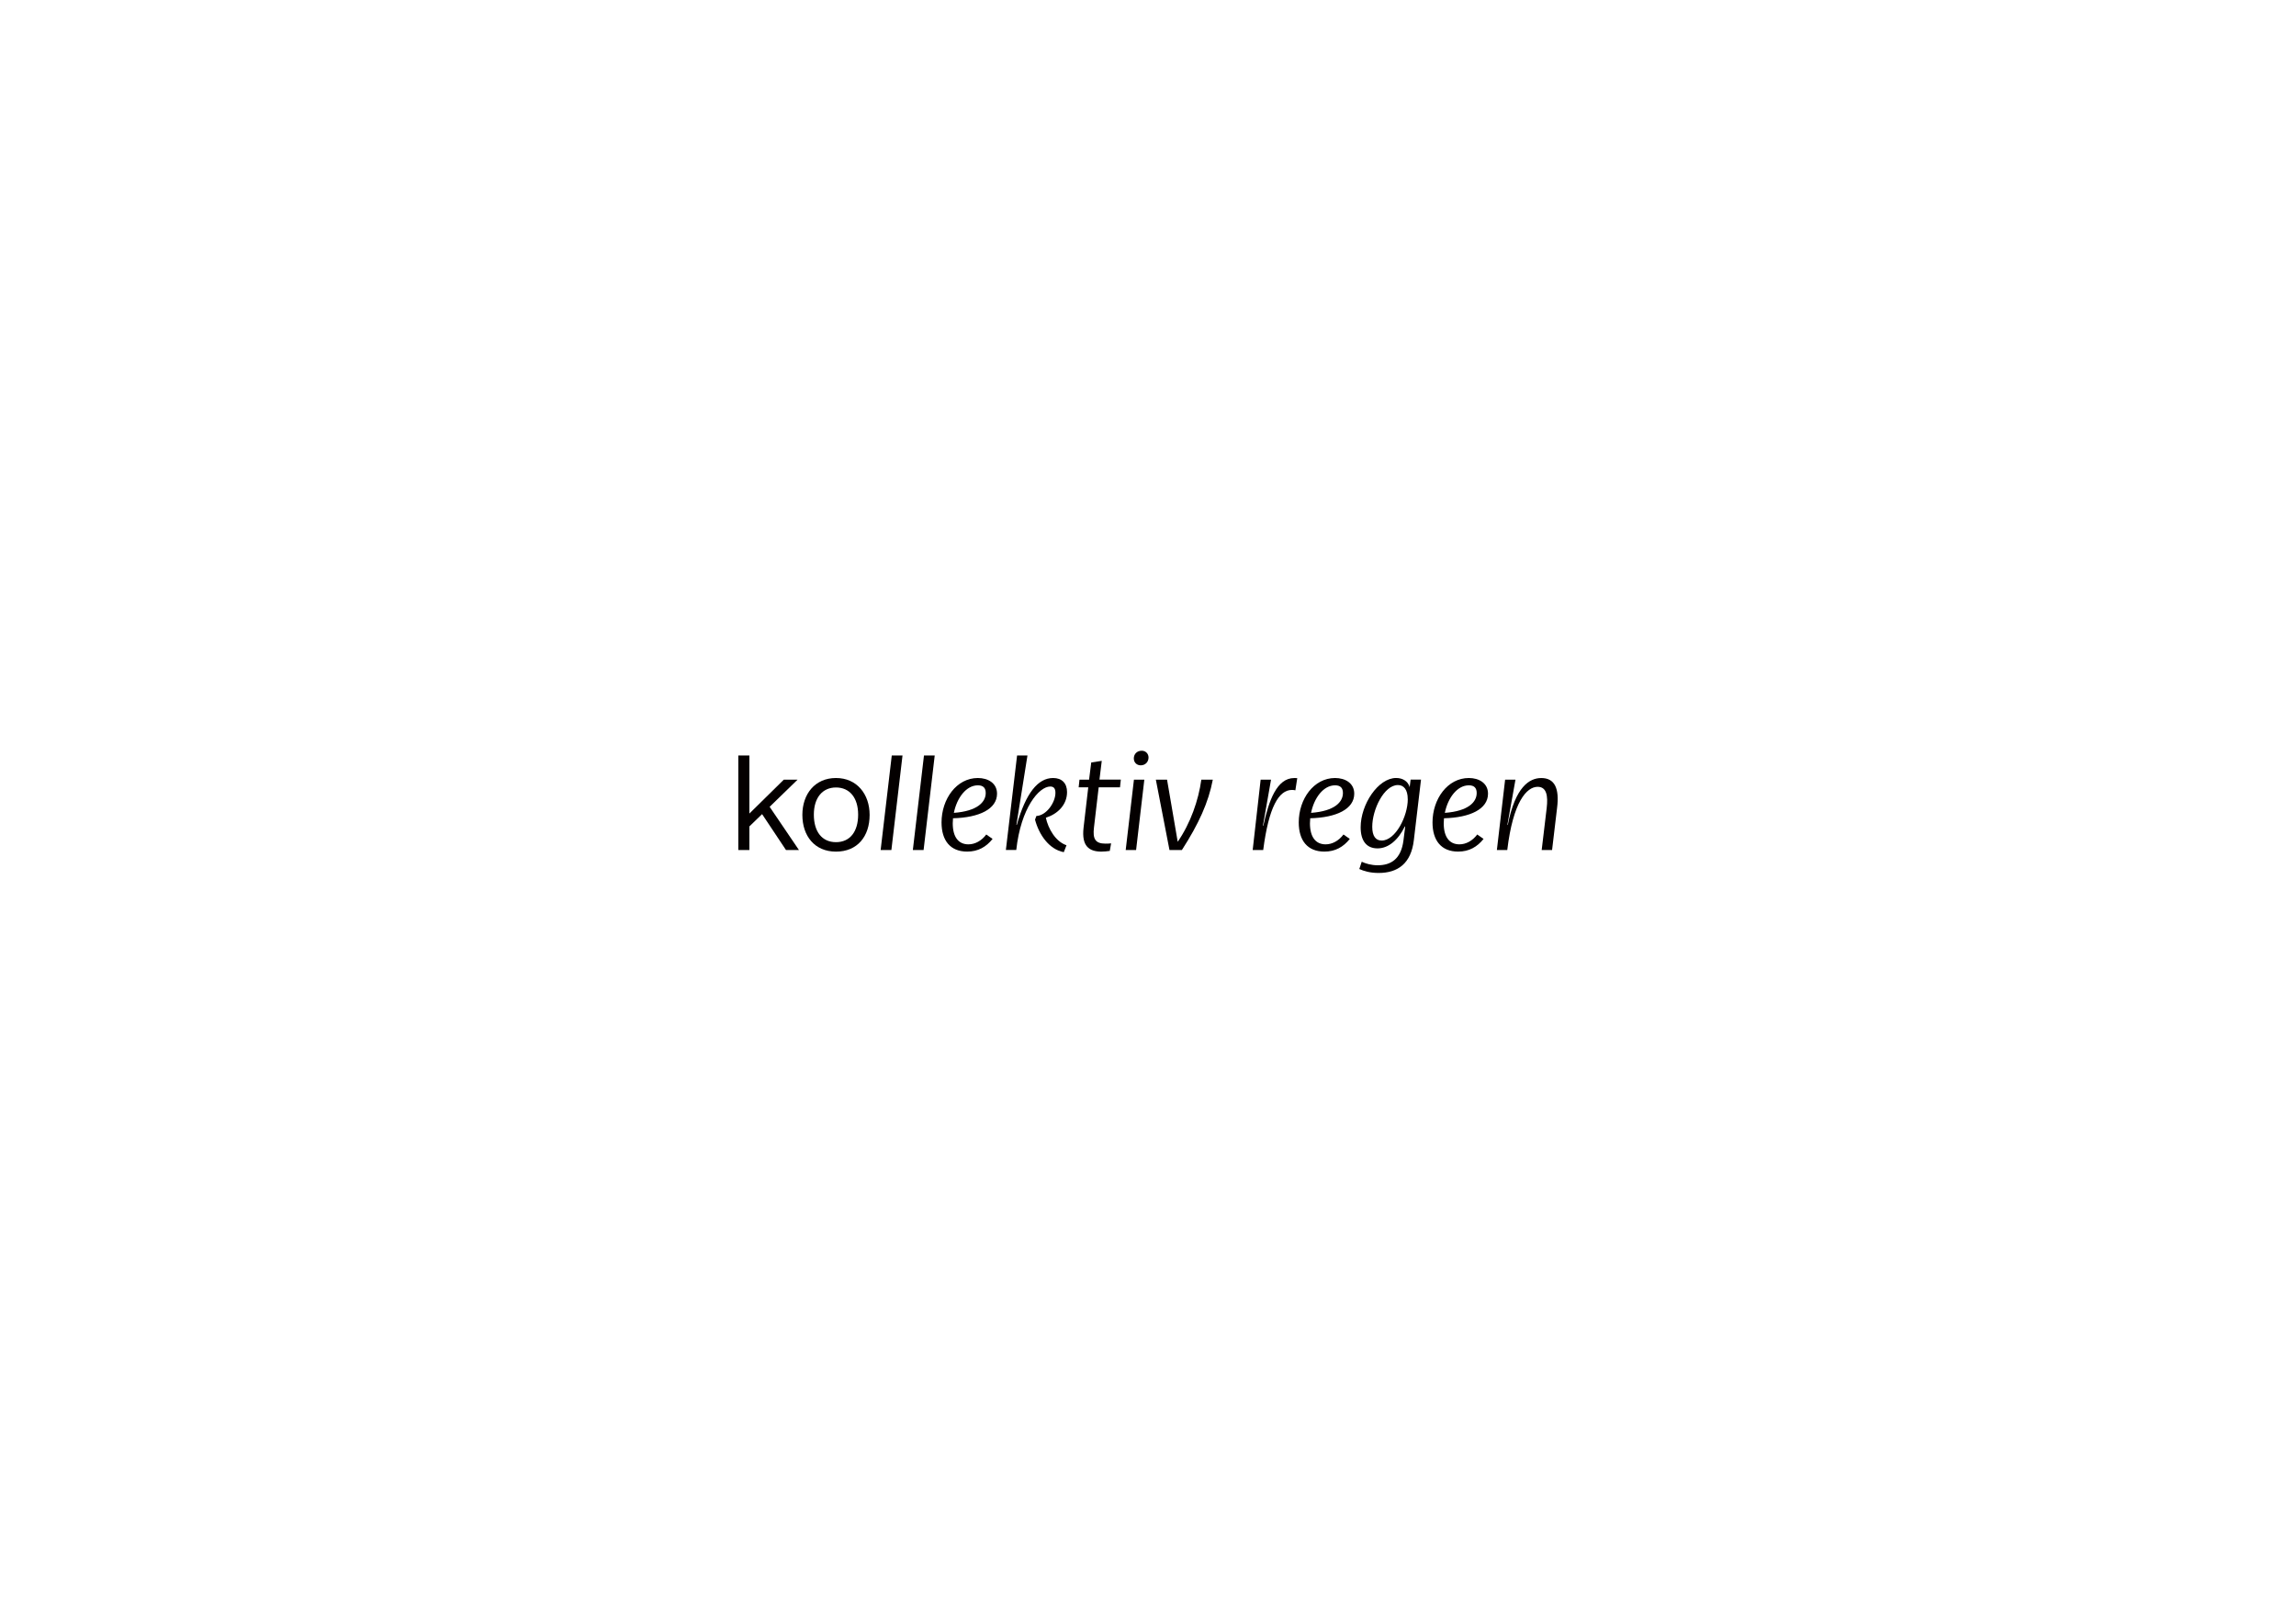
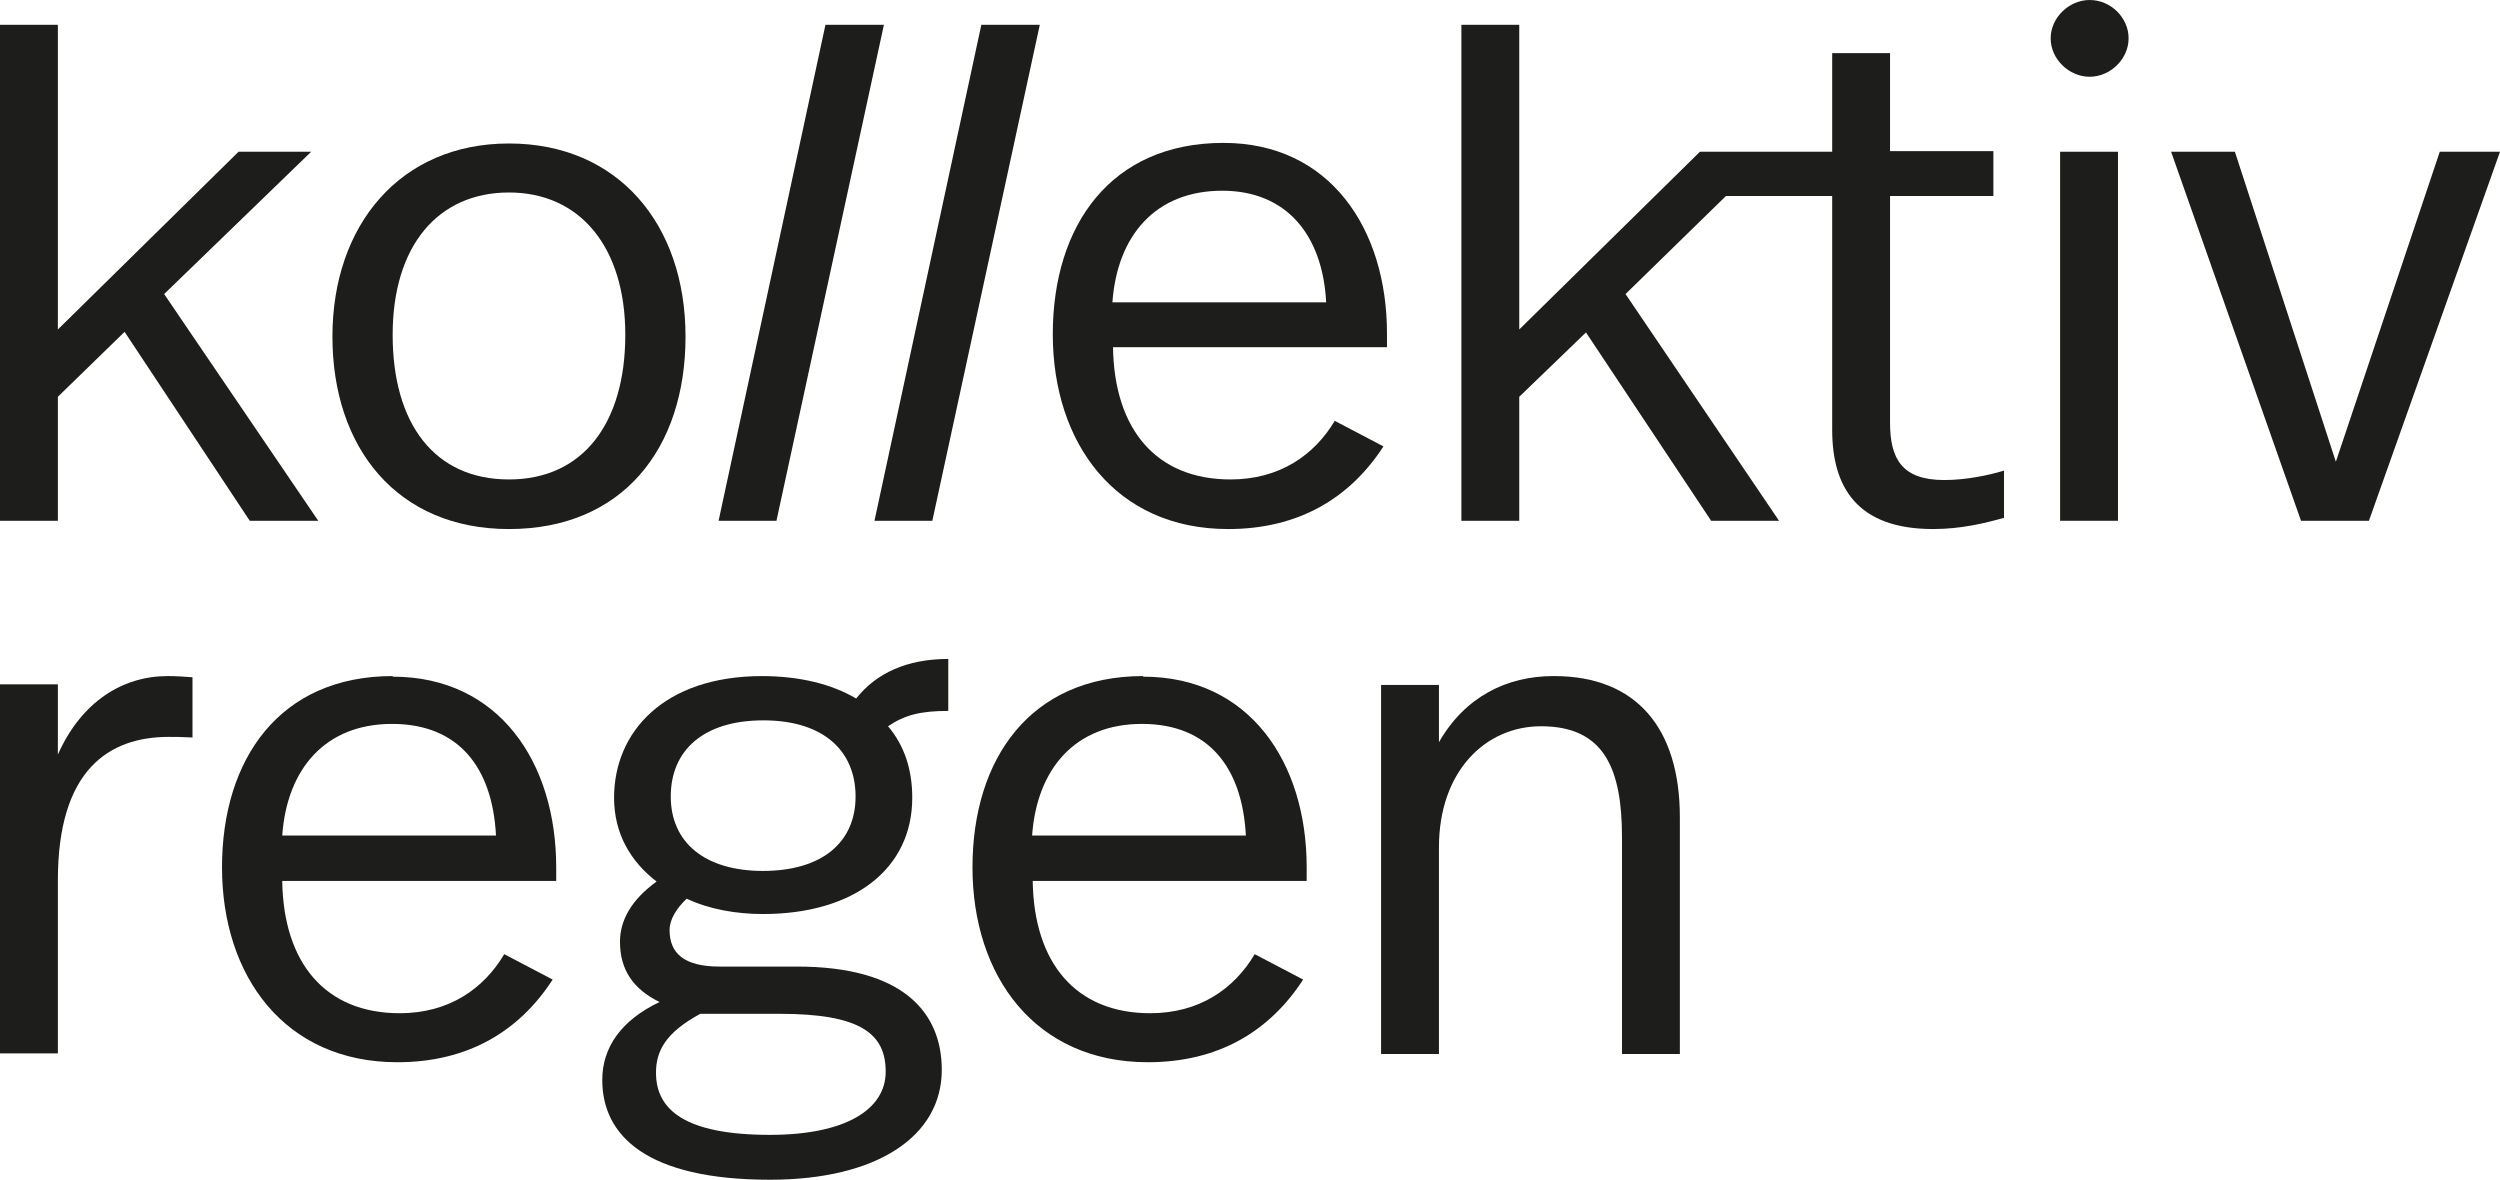
- <svg xmlns="http://www.w3.org/2000/svg" id="Logo_einzeilig" viewBox="0 0 841.89 595.28">
+ <svg xmlns="http://www.w3.org/2000/svg" id="Ebene_1" data-name="Ebene 1" viewBox="0 0 42.34 19.98">
  <defs>
-     <style>.cls-1{fill:#040000;}</style>
+     <style>
+       .cls-1 {
+         fill: #1d1d1b;
+       }
+     </style>
  </defs>
-   <path class="cls-1" d="M274.78,298.26l12.63-12.43h5.05l-10.25,9.96,10.75,15.85h-4.75l-8.77-13.17-4.66,4.51v8.66h-4.06v-34.66h4.06v21.29Z" />
-   <path class="cls-1" d="M318.87,298.75c0,7.87-4.46,13.47-12.33,13.47s-12.33-5.79-12.33-13.47,4.65-13.52,12.33-13.52,12.33,5.94,12.33,13.52ZM298.42,298.65c0,6.24,2.97,10.1,8.12,10.1s8.12-3.86,8.12-10.1-3.17-9.95-8.12-9.95-8.12,3.76-8.12,9.95Z" />
-   <path class="cls-1" d="M361.63,305.93l2.33,1.63c-2.33,2.92-5.3,4.65-9.31,4.65-6.24,0-9.41-4.11-9.41-10.69,0-8.57,5.5-16.29,13.32-16.29,3.71,0,7.03,1.88,7.03,5.75,0,5.64-6.54,8.77-16.14,9.01-.05.59-.1,1.24-.1,1.83,0,5.1,2.13,7.73,5.75,7.73,2.42,0,4.8-1.29,6.54-3.61ZM349.75,298.01c8.72-.65,11.69-4.01,11.69-7.28,0-1.78-.84-2.82-2.87-2.82-4.35,0-7.73,4.71-8.81,10.1Z" />
-   <path class="cls-1" d="M391.06,309.89l-.99,2.53c-5.5-1.04-9.16-6.59-10.55-11.93l.5-1.34c3.67-.15,6.98-4.95,6.98-8.47,0-1.48-.5-2.33-1.88-2.33-4.16,0-10.79,7.87-12.48,23.27h-3.81l4.11-34.66h3.81l-4.06,25.45h.15c3.32-11.64,7.73-17.18,13.32-17.18,3.22,0,5.1,1.93,5.1,5.15,0,4.75-3.52,8.07-7.77,9.41.84,3.91,3.47,8.71,7.58,10.1Z" />
-   <path class="cls-1" d="M403.95,312.22c-4.66,0-7.38-2.03-6.64-8.71l1.73-14.86h-3.52l.3-2.82h3.52l.79-6.29,3.86-.6-.84,6.88h7.83l-.3,2.82h-7.82l-1.73,14.76c-.5,4.16.5,5.89,4.21,5.89.59,0,1.29,0,2.08-.1l-.49,2.77c-1.04.15-2.08.25-2.97.25Z" />
-   <path class="cls-1" d="M416.58,311.63h-3.81l3.02-25.8h3.81l-3.02,25.8ZM415.74,278.1c0-1.69,1.19-2.87,2.92-2.87,1.44,0,2.48,1.09,2.48,2.48,0,1.64-1.19,2.87-2.87,2.87-1.48,0-2.52-1.09-2.52-2.48Z" />
-   <path class="cls-1" d="M433.38,311.63h-4.56l-5-25.8h4.11l3.91,22.78c4.71-6.83,7.63-15.25,8.66-22.78h4.21c-1.58,8.32-5.15,16.19-11.34,25.8Z" />
-   <path class="cls-1" d="M462.25,285.83h3.81l-2.97,16.89h.15c1.98-9.11,4.9-17.48,11.34-17.48.35,0,.75,0,1.09.05l-.69,4.46c-.3-.1-.79-.15-1.24-.15-4.81,0-8.52,6.24-10.55,22.04h-3.86l2.92-25.8Z" />
-   <path class="cls-1" d="M492.61,305.93l2.33,1.63c-2.33,2.92-5.3,4.65-9.31,4.65-6.24,0-9.41-4.11-9.41-10.69,0-8.57,5.5-16.29,13.32-16.29,3.71,0,7.03,1.88,7.03,5.75,0,5.64-6.54,8.77-16.14,9.01-.05.59-.1,1.24-.1,1.83,0,5.1,2.13,7.73,5.75,7.73,2.42,0,4.8-1.29,6.54-3.61ZM480.73,298.01c8.72-.65,11.69-4.01,11.69-7.28,0-1.78-.84-2.82-2.87-2.82-4.35,0-7.73,4.71-8.81,10.1Z" />
-   <path class="cls-1" d="M498.42,318.61l.89-2.68c1.44.65,3.42,1.29,5.89,1.29,4.65,0,8.52-2.13,9.41-9.06l.65-5.15h-.15c-2.43,4.95-5.99,8.02-10,8.02s-6.19-2.73-6.19-7.73c0-8.37,6.39-18.08,13.02-18.08,2.38,0,4.41,1.24,4.95,3.37l.35-2.77h3.81l-2.62,22.14c-.99,8.66-5.94,12.08-12.92,12.08-3.12,0-5.4-.69-7.08-1.44ZM516.19,293.01c0-3.56-1.48-5.2-3.61-5.2-5.1,0-9.41,9.01-9.41,15.3,0,3.52,1.34,5.05,3.47,5.05,5.05,0,9.56-8.91,9.56-15.15Z" />
-   <path class="cls-1" d="M541.66,305.93l2.33,1.63c-2.33,2.92-5.3,4.65-9.31,4.65-6.24,0-9.41-4.11-9.41-10.69,0-8.57,5.5-16.29,13.32-16.29,3.71,0,7.03,1.88,7.03,5.75,0,5.64-6.54,8.77-16.14,9.01-.05.59-.1,1.24-.1,1.83,0,5.1,2.13,7.73,5.75,7.73,2.42,0,4.8-1.29,6.54-3.61ZM529.78,298.01c8.72-.65,11.69-4.01,11.69-7.28,0-1.78-.84-2.82-2.87-2.82-4.35,0-7.73,4.71-8.81,10.1Z" />
-   <path class="cls-1" d="M551.88,285.83h3.81l-2.97,16.59h.15c2.77-14.02,7.98-17.18,12.28-17.18,5,0,6.69,3.91,5.79,11l-1.83,15.4h-3.81l1.83-15.35c.55-4.6-.05-7.83-3.31-7.83-4.01,0-9.02,5.45-11.14,23.18h-3.81l3.02-25.8Z" />
-   <path class="cls-1" d="M326.85,311.63h-3.94l4.08-34.66h3.94l-4.08,34.66Z" />
-   <path class="cls-1" d="M338.66,311.63h-3.94l4.08-34.66h3.94l-4.08,34.66Z" />
+   <polygon class="cls-1" points=".98 6.72 2.11 5.62 4.23 8.82 5.39 8.82 2.78 4.98 5.27 2.57 4.04 2.57 .98 5.58 .98 .42 0 .42 0 8.82 .98 8.82 .98 6.72" />
+   <path class="cls-1" d="M8.62,8.96c1.91,0,2.99-1.35,2.99-3.26s-1.15-3.27-2.99-3.27-2.99,1.38-2.99,3.27,1.1,3.26,2.99,3.26ZM8.62,3.26c1.2,0,1.97.92,1.97,2.41s-.71,2.45-1.97,2.45-1.97-.94-1.97-2.45.77-2.41,1.97-2.41Z" />
+   <polygon class="cls-1" points="14.97 .42 13.98 .42 12.17 8.82 13.15 8.82 14.97 .42" />
+   <polygon class="cls-1" points="15.79 8.82 17.61 .42 16.62 .42 14.81 8.82 15.79 8.82" />
+   <path class="cls-1" d="M22.61,7.12c-.35.59-.94,1-1.77,1-1.26,0-1.97-.85-1.99-2.24h4.64v-.23c0-1.78-.97-3.23-2.77-3.23-1.91,0-2.89,1.4-2.89,3.24s1.06,3.3,2.97,3.3c1.19,0,2.06-.52,2.63-1.4l-.82-.43ZM20.7,3.23c1.08,0,1.7.74,1.76,1.89h-3.62c.08-1.13.73-1.89,1.86-1.89Z" />
+   <path class="cls-1" d="M32.01,7.15v-3.83h1.75v-.76h-1.75V.9h-.98v1.67h-2.24l-3.06,3.01V.42h-.98v8.4h.98v-2.1l1.13-1.09,2.12,3.19h1.15l-2.6-3.84,1.7-1.66h1.8v3.96c0,.97.42,1.68,1.71,1.68.47,0,.88-.1,1.2-.19v-.8c-.26.08-.65.16-1.01.16-.72,0-.92-.36-.92-.97Z" />
+   <path class="cls-1" d="M35.39,0c-.35,0-.66.3-.66.65s.31.65.66.65.66-.3.66-.65-.3-.65-.66-.65Z" />
+   <rect class="cls-1" x="34.89" y="2.57" width=".98" height="6.25" />
+   <polygon class="cls-1" points="41.32 2.57 39.56 7.82 37.85 2.57 36.77 2.57 38.97 8.82 40.12 8.82 42.34 2.57 41.32 2.57" />
+   <path class="cls-1" d="M.98,12.78v-1.19h-.98v6.25h.98v-2.93c0-1.87.86-2.43,1.88-2.43.1,0,.22,0,.4.01v-1.02c-.12-.01-.29-.02-.42-.02-.76,0-1.46.43-1.86,1.33Z" />
+   <path class="cls-1" d="M6.65,11.45c-1.91,0-2.89,1.4-2.89,3.24s1.06,3.3,2.97,3.3c1.19,0,2.06-.52,2.63-1.4l-.82-.43c-.35.59-.94,1-1.77,1-1.26,0-1.97-.85-1.99-2.24h4.64v-.23c0-1.78-.97-3.23-2.77-3.23ZM4.78,14.15c.08-1.13.73-1.89,1.86-1.89s1.7.74,1.76,1.89h-3.62Z" />
+   <path class="cls-1" d="M12.91,11.45c-1.67,0-2.51.95-2.51,2.06,0,.61.28,1.08.72,1.42-.43.31-.62.66-.62,1.02,0,.47.22.8.67,1.02-.65.31-.97.77-.97,1.32,0,.95.76,1.69,2.84,1.69,1.82,0,2.91-.74,2.91-1.86,0-.97-.65-1.75-2.45-1.75h-1.31c-.6,0-.85-.22-.85-.62,0-.18.12-.37.29-.53.38.18.84.26,1.29.26,1.55,0,2.53-.77,2.53-1.97,0-.47-.13-.88-.41-1.21.28-.19.55-.26,1.02-.26v-.88c-.7,0-1.22.24-1.56.67-.41-.24-.94-.38-1.61-.38ZM11.87,17.17h1.34c1.37,0,1.79.34,1.79.98s-.68,1.07-1.96,1.07c-1.43,0-1.93-.42-1.93-1.05,0-.37.16-.68.75-1ZM12.92,14.75c-.98,0-1.56-.48-1.56-1.26s.55-1.29,1.57-1.29,1.56.52,1.56,1.29-.56,1.26-1.57,1.26Z" />
+   <path class="cls-1" d="M19.36,11.45c-1.91,0-2.89,1.4-2.89,3.24s1.06,3.3,2.97,3.3c1.19,0,2.06-.52,2.63-1.4l-.82-.43c-.35.59-.94,1-1.77,1-1.26,0-1.97-.85-1.99-2.24h4.64v-.23c0-1.78-.97-3.23-2.77-3.23ZM17.48,14.15c.08-1.13.73-1.89,1.86-1.89s1.7.74,1.76,1.89h-3.62Z" />
+   <path class="cls-1" d="M26.31,11.45c-.79,0-1.5.35-1.94,1.12v-.97h-.98v6.25h.98v-3.5c0-1.28.78-2.05,1.73-2.05,1.07,0,1.37.72,1.37,1.88v3.67h.98v-4.01c0-1.5-.73-2.39-2.13-2.39Z" />
</svg>
